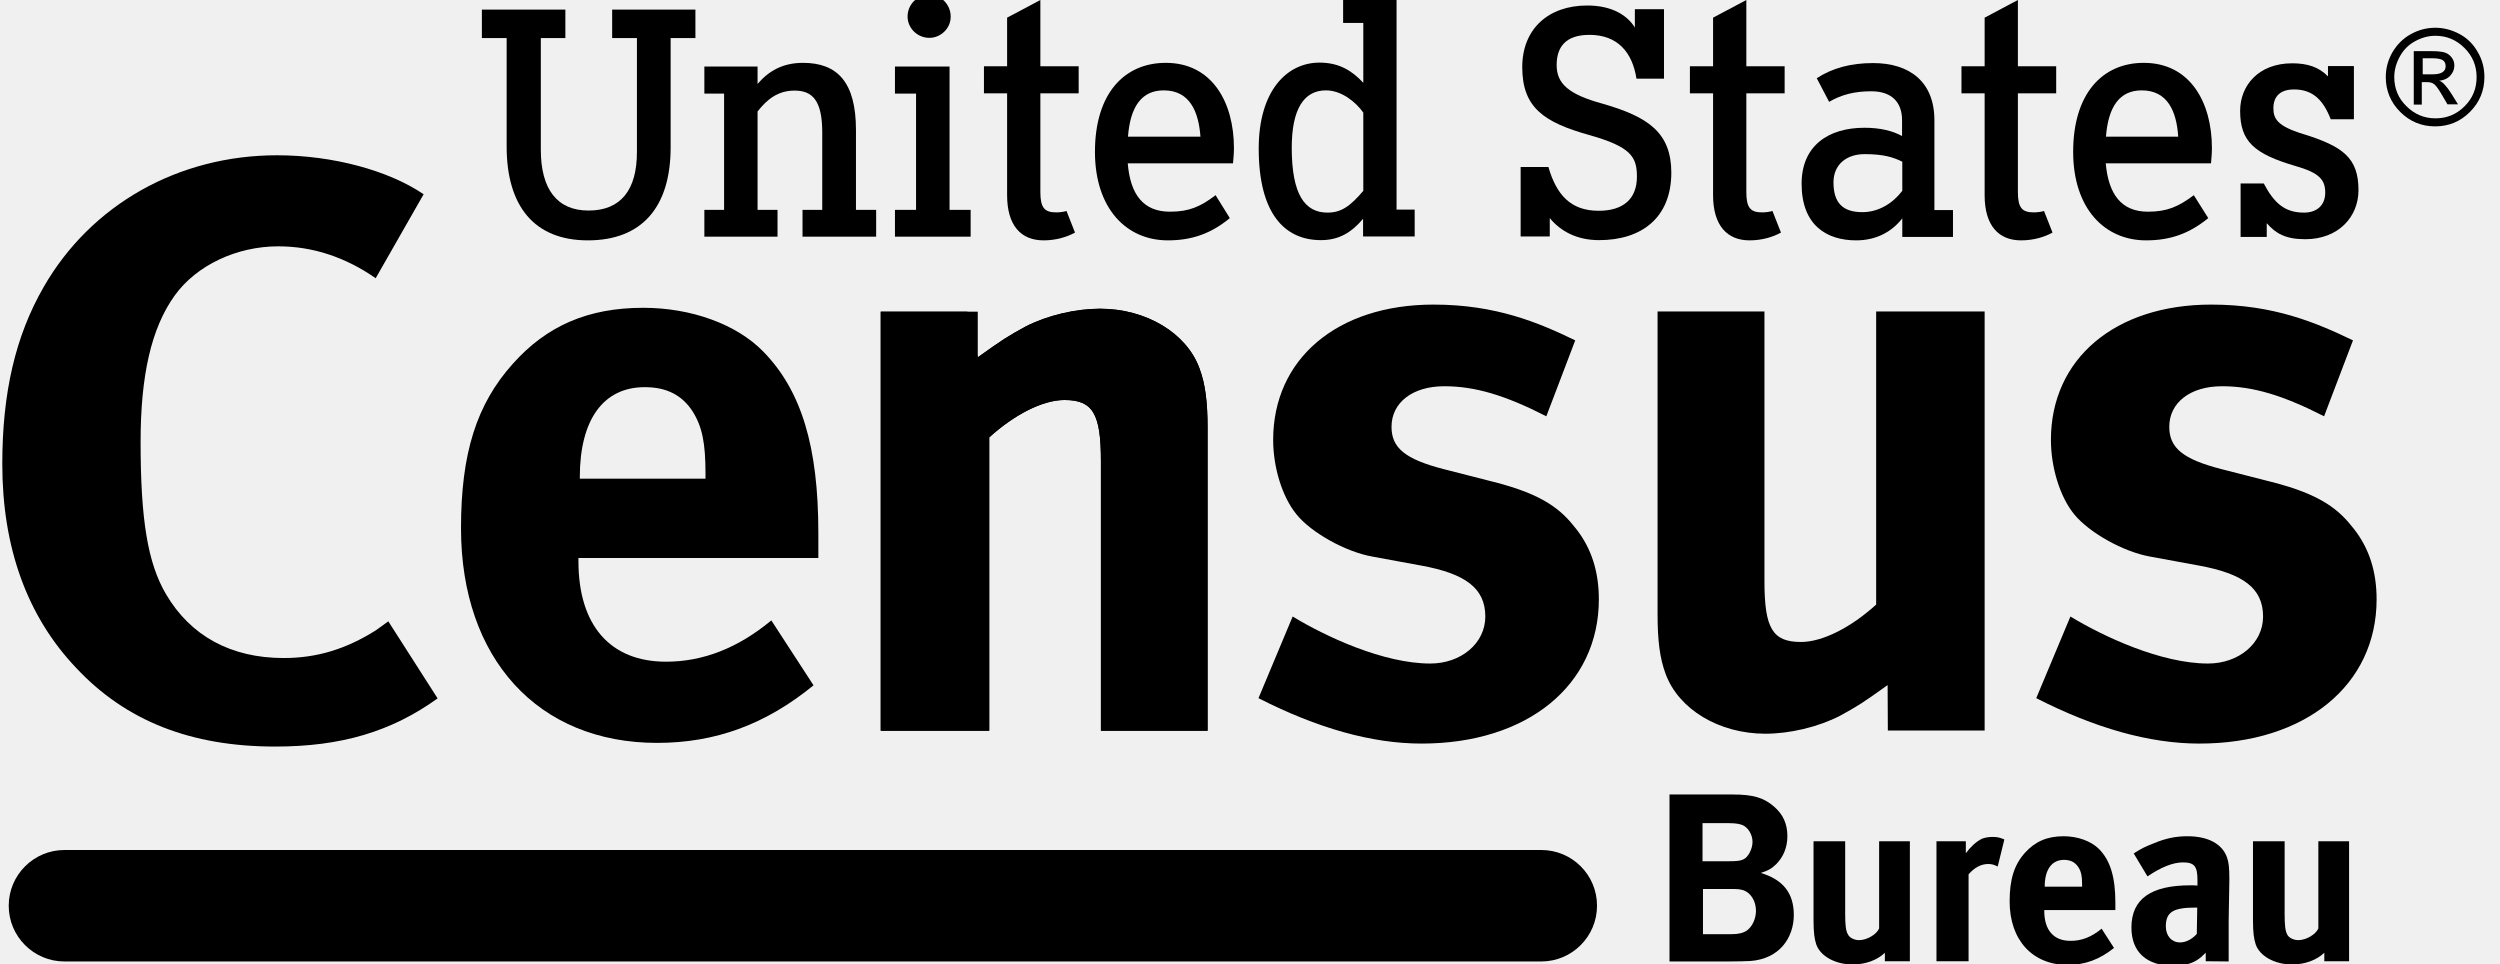
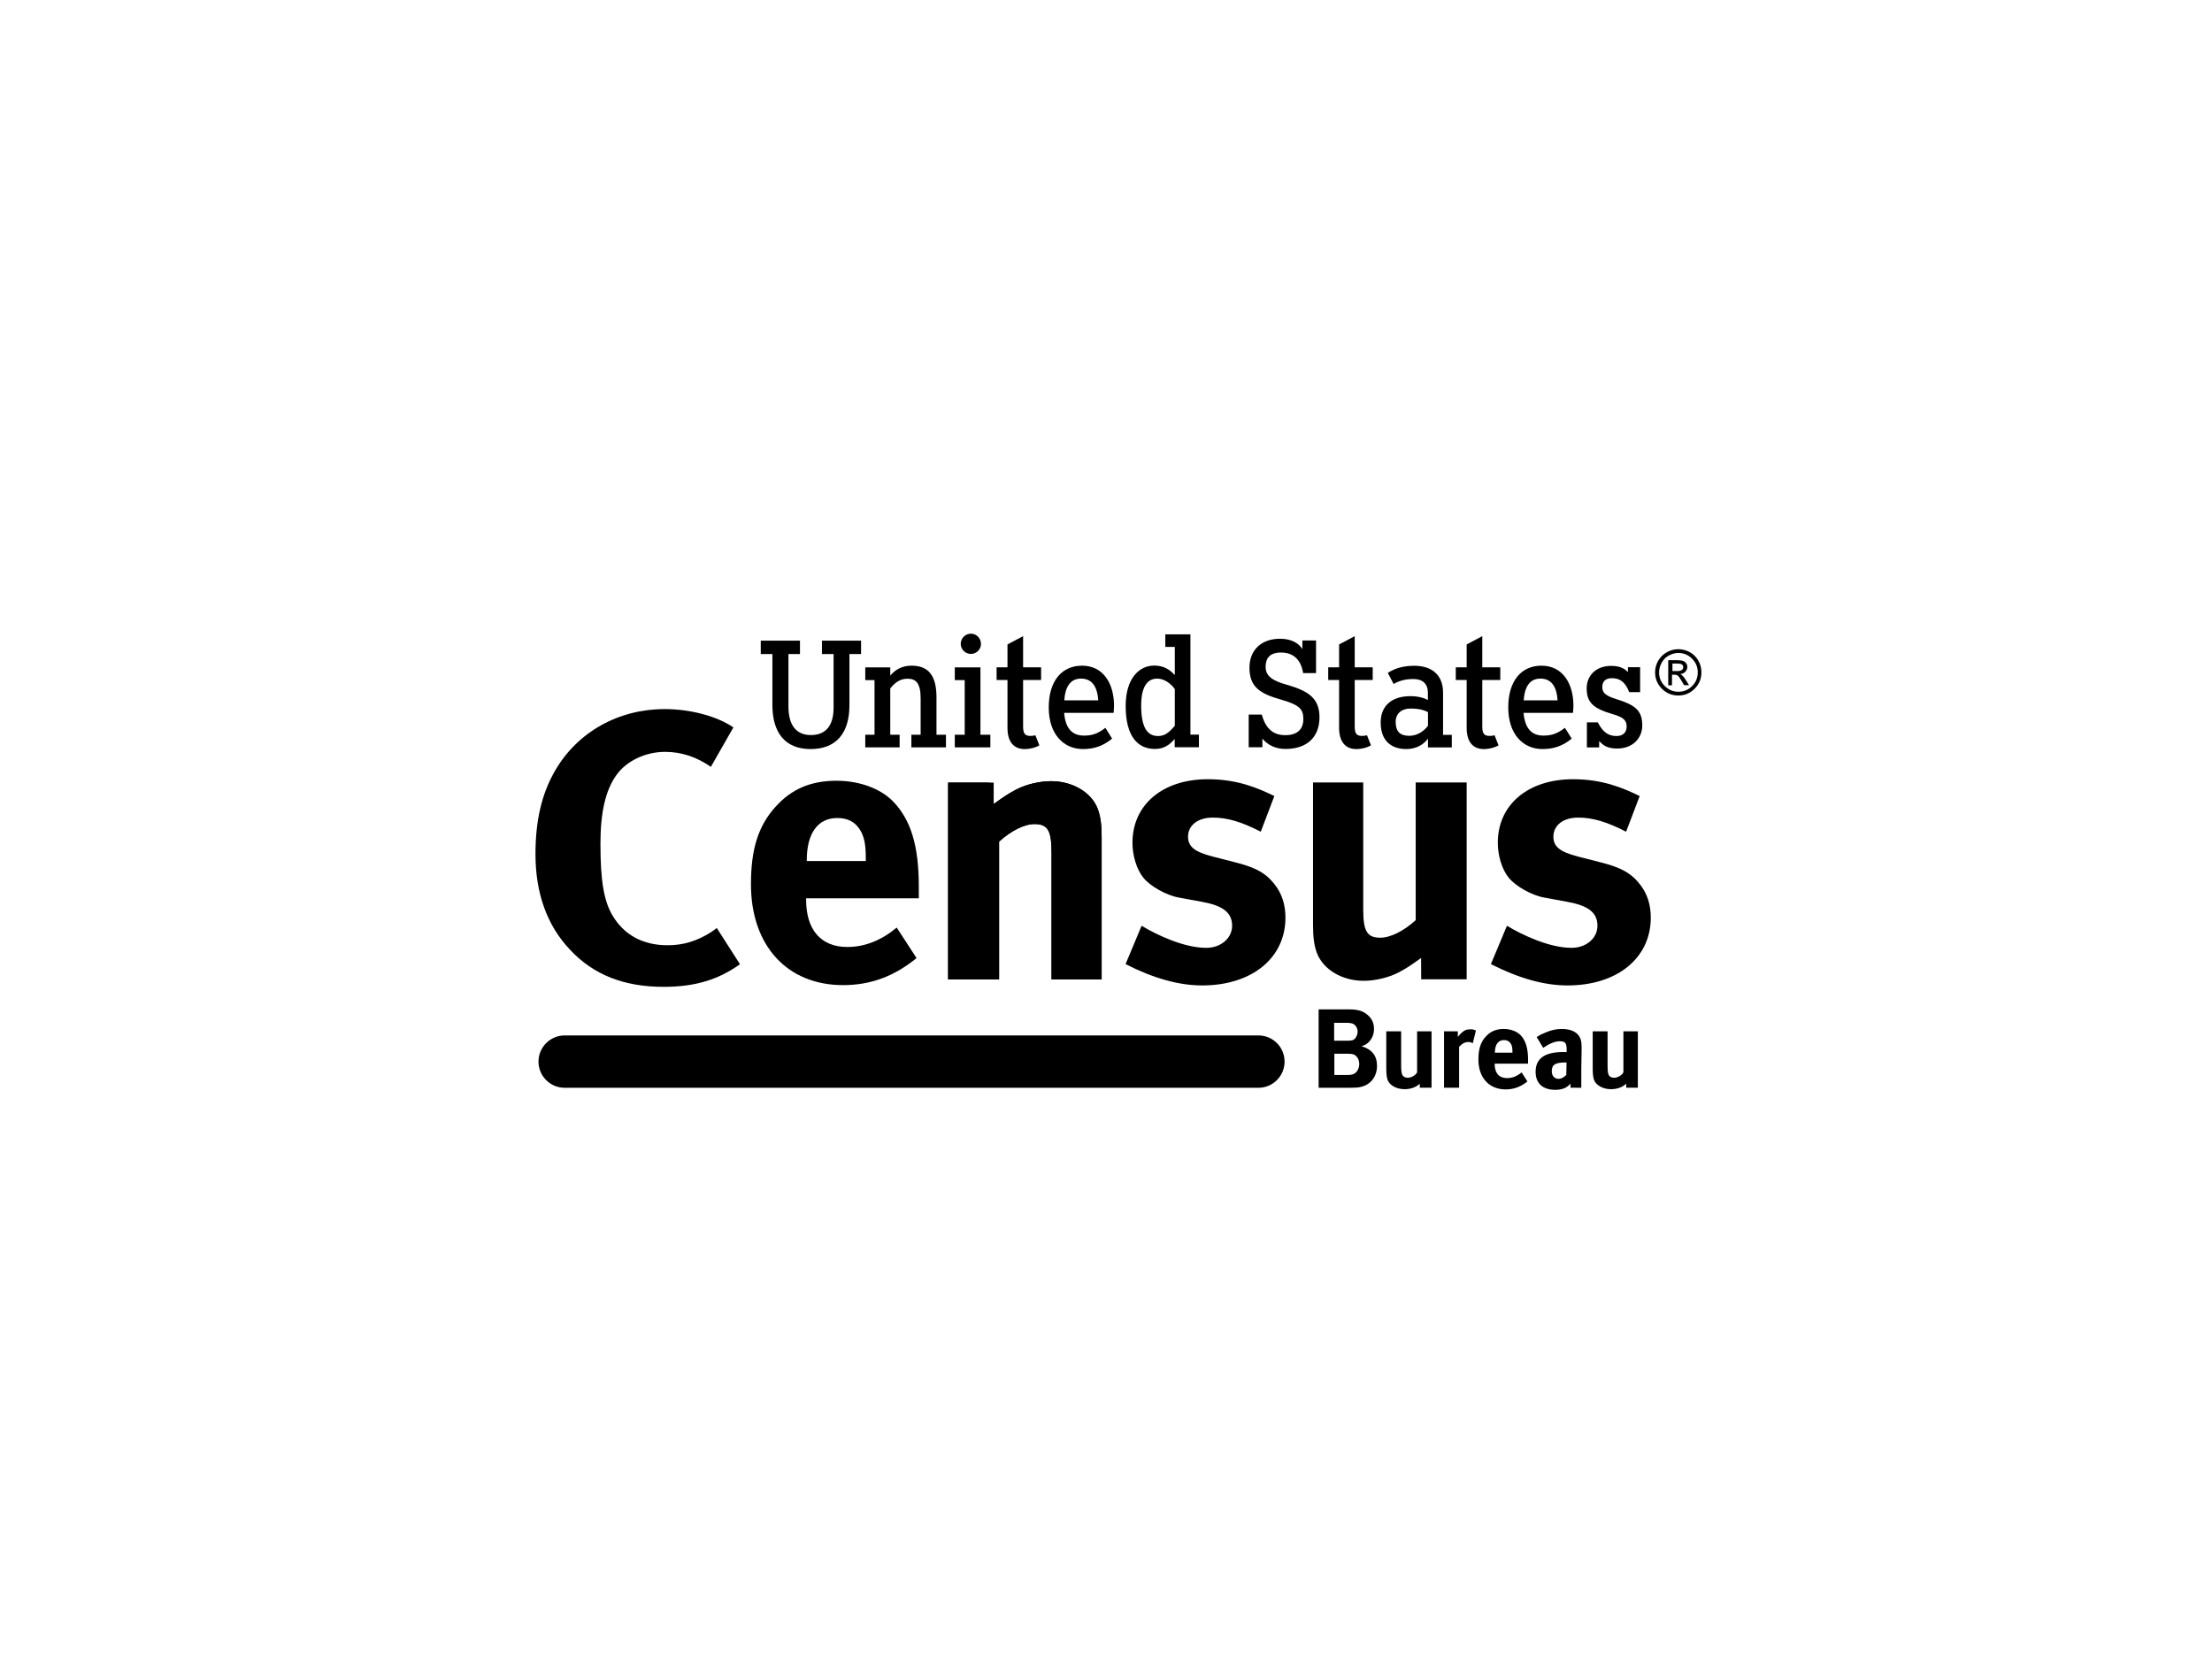
- <svg xmlns="http://www.w3.org/2000/svg" version="1.1" id="Layer_1" x="0px" y="0px" viewBox="19 19 109 42" style="enable-background:new 0 0 142.5 80.5;" xml:space="preserve">
-   <style type="text/css">
- 	.Arched_x0020_Green{fill:url(#SVGID_1_);stroke:#FFFFFF;stroke-width:0.25;stroke-miterlimit:1;}
- </style>
-   <linearGradient id="SVGID_1_" gradientUnits="userSpaceOnUse" x1="-13.5" y1="152.75" x2="-12.793" y2="152.043">
-     <stop offset="0" style="stop-color:#20AC4B" />
-     <stop offset="0.983" style="stop-color:#19361A" />
-   </linearGradient>
-   <g>
-     <g>
-       <path d="M91.79,53.64h2.76c0.89,0,1.35,0.14,1.79,0.52c0.41,0.35,0.59,0.77,0.59,1.3c0,0.49-0.18,0.91-0.49,1.22    c-0.21,0.2-0.33,0.27-0.67,0.38c0.97,0.29,1.44,0.88,1.44,1.83c0,1-0.63,1.92-1.9,2.01c-0.23,0.01-0.53,0.02-0.93,0.02h-2.59    V53.64z M93.23,54.88v1.67h1.17c0.34,0,0.5-0.02,0.63-0.09c0.2-0.1,0.38-0.46,0.38-0.75c0-0.3-0.17-0.61-0.42-0.73    c-0.13-0.05-0.28-0.09-0.61-0.09H93.23z M93.25,57.76v1.97h1.25c0.3,0,0.51-0.05,0.68-0.17c0.22-0.17,0.38-0.5,0.38-0.85    c0-0.42-0.22-0.77-0.53-0.89c-0.18-0.05-0.23-0.06-0.57-0.06H93.25z" />
-       <path d="M104.71,55.69v0.51c0.2-0.27,0.44-0.5,0.7-0.63c0.12-0.05,0.3-0.08,0.46-0.08c0.21,0,0.3,0.02,0.52,0.11l-0.29,1.18    c-0.14-0.07-0.25-0.11-0.41-0.11c-0.31,0-0.6,0.15-0.86,0.45v3.79h-1.4v-5.23H104.71z" />
-       <path d="M110.63,59.49l0.54,0.84c-0.62,0.5-1.26,0.74-2.02,0.74c-1.54,0-2.53-1.09-2.53-2.77c0-0.96,0.2-1.6,0.67-2.12    c0.44-0.49,0.97-0.72,1.68-0.72c0.62,0,1.2,0.21,1.55,0.56c0.49,0.5,0.71,1.22,0.71,2.34c0,0.11,0,0.16,0,0.32h-3.1v0.04    c0,0.83,0.41,1.3,1.13,1.3C109.75,60.03,110.2,59.85,110.63,59.49z M108.16,57.66h1.62V57.6c0-0.4-0.04-0.61-0.17-0.8    c-0.14-0.21-0.34-0.31-0.62-0.31c-0.53,0-0.84,0.42-0.84,1.16V57.66z" />
-       <path d="M115.17,60.91v-0.37c-0.2,0.19-0.22,0.21-0.32,0.28c-0.26,0.19-0.64,0.29-1.08,0.29c-1.19,0-1.84-0.61-1.84-1.67    c0-1.26,0.87-1.84,2.57-1.84c0.1,0,0.17,0,0.31,0.01v-0.22c0-0.59-0.11-0.79-0.63-0.79c-0.45,0-0.97,0.22-1.55,0.61l-0.6-1    c0.34-0.22,0.49-0.29,0.87-0.44c0.52-0.22,0.97-0.31,1.47-0.31c0.9,0,1.52,0.33,1.73,0.93c0.07,0.22,0.1,0.39,0.1,0.96l-0.03,1.8    c0,0.03,0,0.06,0,0.09v1.68L115.17,60.91z M114.8,58.57h-0.06c-0.97,0-1.31,0.18-1.31,0.82c0,0.42,0.26,0.7,0.62,0.7    c0.26,0,0.52-0.14,0.73-0.37L114.8,58.57z" />
-       <path d="M120.34,60.91v-0.37c-0.35,0.33-0.85,0.51-1.41,0.51c-0.75,0-1.4-0.36-1.58-0.87c-0.08-0.24-0.12-0.52-0.12-1.07v-3.43    h1.38v3.18c0,0.48,0.03,0.73,0.11,0.88c0.07,0.15,0.28,0.25,0.49,0.25c0.34,0,0.76-0.25,0.87-0.51v-3.8h1.34v5.23H120.34z" />
+ <svg xmlns="http://www.w3.org/2000/svg" version="1.1" width="800" height="600" viewBox="0 0 800 600" xml:space="preserve">
+   <defs>
+ </defs>
+   <rect x="0" y="0" width="100%" height="100%" fill="#ffffff" />
+   <g transform="matrix(3.8965 0 0 3.8965 367.2911 275.0975)">
+     <g style="">
+       <g transform="matrix(1 0 0 1 30.84 26.725)" id="Layer_1">
+         <path style="stroke: none; stroke-width: 1; stroke-dasharray: none; stroke-linecap: butt; stroke-dashoffset: 0; stroke-linejoin: miter; stroke-miterlimit: 4; fill: rgb(0,0,0); fill-rule: nonzero; opacity: 1;" transform=" translate(-94.5, -57.28)" d="M 91.79 53.64 L 94.55 53.64 C 95.44 53.64 95.9 53.78 96.34 54.16 C 96.75 54.51 96.93 54.93 96.93 55.46 C 96.93 55.95 96.75 56.37 96.44 56.68 C 96.23 56.88 96.11 56.95 95.77 57.06 C 96.74 57.35 97.21 57.94 97.21 58.89 C 97.21 59.89 96.58 60.81 95.31 60.9 C 95.08 60.91 94.78 60.92 94.38 60.92 L 91.79 60.92 L 91.79 53.64 Z M 93.23 54.88 L 93.23 56.55 L 94.4 56.55 C 94.74 56.55 94.9 56.53 95.03 56.46 C 95.23 56.36 95.41 56 95.41 55.71 C 95.41 55.41 95.24 55.1 94.99 54.98 C 94.86 54.93 94.71 54.89 94.38 54.89 L 93.23 54.89 Z M 93.25 57.76 L 93.25 59.73 L 94.5 59.73 C 94.8 59.73 95.01 59.68 95.18 59.56 C 95.4 59.39 95.56 59.06 95.56 58.71 C 95.56 58.29 95.34 57.94 95.03 57.82 C 94.85 57.77 94.8 57.76 94.46 57.76 L 93.25 57.76 Z" stroke-linecap="round" />
+       </g>
+       <g transform="matrix(1 0 0 1 41.25 27.645)" id="Layer_1">
+         <path style="stroke: none; stroke-width: 1; stroke-dasharray: none; stroke-linecap: butt; stroke-dashoffset: 0; stroke-linejoin: miter; stroke-miterlimit: 4; fill: rgb(0,0,0); fill-rule: nonzero; opacity: 1;" transform=" translate(-104.91, -58.2)" d="M 104.71 55.69 L 104.71 56.2 C 104.91 55.93 105.15 55.7 105.41 55.57 C 105.53 55.52 105.71 55.49 105.87 55.49 C 106.08 55.49 106.17 55.51 106.39 55.6 L 106.1 56.78 C 105.96 56.71 105.85 56.67 105.69 56.67 C 105.38 56.67 105.09 56.82 104.83 57.12 L 104.83 60.91 L 103.43 60.91 L 103.43 55.68 L 104.71 55.68 Z" stroke-linecap="round" />
+       </g>
+       <g transform="matrix(1 0 0 1 45.265 27.71)" id="Layer_1">
+         <path style="stroke: none; stroke-width: 1; stroke-dasharray: none; stroke-linecap: butt; stroke-dashoffset: 0; stroke-linejoin: miter; stroke-miterlimit: 4; fill: rgb(0,0,0); fill-rule: nonzero; opacity: 1;" transform=" translate(-108.925, -58.265)" d="M 110.63 59.49 L 111.17 60.33 C 110.55 60.83 109.91 61.07 109.15 61.07 C 107.61 61.07 106.62 59.98 106.62 58.3 C 106.62 57.34 106.82 56.7 107.29 56.18 C 107.73 55.69 108.26 55.46 108.97 55.46 C 109.59 55.46 110.17 55.67 110.52 56.02 C 111.01 56.52 111.23 57.24 111.23 58.36 C 111.23 58.47 111.23 58.52 111.23 58.68 L 108.13 58.68 L 108.13 58.72 C 108.13 59.55 108.54 60.02 109.26 60.02 C 109.75 60.03 110.2 59.85 110.63 59.49 Z M 108.16 57.66 L 109.78 57.66 L 109.78 57.6 C 109.78 57.2 109.74 56.99 109.61 56.8 C 109.47 56.59 109.27 56.49 108.99 56.49 C 108.46 56.49 108.15 56.91 108.15 57.65 L 108.15 57.66 Z" stroke-linecap="round" />
+       </g>
+       <g transform="matrix(1 0 0 1 50.405 27.73)" id="Layer_1">
+         <path style="stroke: none; stroke-width: 1; stroke-dasharray: none; stroke-linecap: butt; stroke-dashoffset: 0; stroke-linejoin: miter; stroke-miterlimit: 4; fill: rgb(0,0,0); fill-rule: nonzero; opacity: 1;" transform=" translate(-114.065, -58.285)" d="M 115.17 60.91 L 115.17 60.54 C 114.97 60.73 114.95 60.75 114.85 60.82 C 114.59 61.01 114.21 61.11 113.77 61.11 C 112.58 61.11 111.93 60.5 111.93 59.44 C 111.93 58.18 112.8 57.6 114.5 57.6 C 114.6 57.6 114.67 57.6 114.81 57.61 L 114.81 57.39 C 114.81 56.8 114.7 56.6 114.18 56.6 C 113.73 56.6 113.21 56.82 112.63 57.21 L 112.03 56.21 C 112.37 55.99 112.52 55.92 112.9 55.77 C 113.42 55.55 113.87 55.46 114.37 55.46 C 115.27 55.46 115.89 55.79 116.1 56.39 C 116.17 56.61 116.2 56.78 116.2 57.35 L 116.17 59.15 C 116.17 59.18 116.17 59.21 116.17 59.24 L 116.17 60.92 L 115.17 60.91 Z M 114.8 58.57 L 114.74 58.57 C 113.77 58.57 113.43 58.75 113.43 59.39 C 113.43 59.81 113.69 60.09 114.05 60.09 C 114.31 60.09 114.57 59.95 114.78 59.72 L 114.8 58.57 Z" stroke-linecap="round" />
+       </g>
+       <g transform="matrix(1 0 0 1 55.665 27.81)" id="Layer_1">
+         <path style="stroke: none; stroke-width: 1; stroke-dasharray: none; stroke-linecap: butt; stroke-dashoffset: 0; stroke-linejoin: miter; stroke-miterlimit: 4; fill: rgb(0,0,0); fill-rule: nonzero; opacity: 1;" transform=" translate(-119.325, -58.365)" d="M 120.34 60.91 L 120.34 60.54 C 119.99 60.87 119.49 61.05 118.93 61.05 C 118.18 61.05 117.53 60.69 117.35 60.18 C 117.27 59.94 117.23 59.66 117.23 59.11 L 117.23 55.68 L 118.61 55.68 L 118.61 58.86 C 118.61 59.34 118.64 59.59 118.72 59.74 C 118.79 59.89 119 59.99 119.21 59.99 C 119.55 59.99 119.97 59.74 120.08 59.48 L 120.08 55.68 L 121.42 55.68 L 121.42 60.91 L 120.34 60.91 Z" stroke-linecap="round" />
+       </g>
+       <g transform="matrix(1 0 0 1 -35.07 8.105)" id="Layer_1">
+         <path style="stroke: none; stroke-width: 1; stroke-dasharray: none; stroke-linecap: butt; stroke-dashoffset: 0; stroke-linejoin: miter; stroke-miterlimit: 4; fill: rgb(0,0,0); fill-rule: nonzero; opacity: 1;" transform=" translate(-28.59, -38.66)" d="M 35.38 31.13 C 34.04 30.2 32.62 29.74 31.13 29.74 C 29.33 29.74 27.57 30.56 26.62 31.88 C 25.59 33.31 25.13 35.38 25.13 38.27 C 25.13 41.66 25.44 43.55 26.24 44.91 C 27.31 46.73 29.07 47.69 31.37 47.69 C 32.82 47.69 34.09 47.3 35.39 46.48 C 35.54 46.37 35.74 46.23 35.93 46.09 L 38.08 49.45 C 36.06 50.9 33.88 51.55 31 51.55 C 27.33 51.55 24.49 50.44 22.32 48.12 C 20.18 45.87 19.1 42.87 19.1 39.23 C 19.1 36.13 19.67 33.66 20.9 31.52 C 22.97 27.91 26.79 25.77 31.08 25.77 C 33.52 25.77 35.96 26.44 37.47 27.47 L 35.38 31.13 Z" stroke-linecap="round" />
+       </g>
+       <g transform="matrix(1 0 0 1 -16.77 11.35)" id="Layer_1">
+         <path style="stroke: none; stroke-width: 1; stroke-dasharray: none; stroke-linecap: butt; stroke-dashoffset: 0; stroke-linejoin: miter; stroke-miterlimit: 4; fill: rgb(0,0,0); fill-rule: nonzero; opacity: 1;" transform=" translate(-46.89, -41.905)" d="M 52.63 46.05 L 54.47 48.88 C 52.39 50.58 50.2 51.39 47.65 51.39 C 42.46 51.39 39.1 47.72 39.1 42.03 C 39.1 38.78 39.77 36.63 41.36 34.86 C 42.84 33.2 44.64 32.42 47.05 32.42 C 49.13 32.42 51.11 33.13 52.28 34.33 C 53.94 36.03 54.68 38.46 54.68 42.24 C 54.68 42.63 54.68 42.77 54.68 43.33 L 44.22 43.33 L 44.22 43.47 C 44.22 46.26 45.6 47.85 48.04 47.85 C 49.66 47.85 51.18 47.25 52.63 46.05 Z M 44.29 39.87 L 49.76 39.87 L 49.76 39.66 C 49.76 38.32 49.62 37.61 49.2 36.94 C 48.74 36.23 48.07 35.88 47.11 35.88 C 45.31 35.88 44.28 37.29 44.28 39.8 L 44.28 39.87 Z" stroke-linecap="round" />
+       </g>
+       <g transform="matrix(1 0 0 1 0.865 11.105)" id="Layer_1">
+         <path style="stroke: none; stroke-width: 1; stroke-dasharray: none; stroke-linecap: butt; stroke-dashoffset: 0; stroke-linejoin: miter; stroke-miterlimit: 4; fill: rgb(0,0,0); fill-rule: nonzero; opacity: 1;" transform=" translate(-64.525, -41.66)" d="M 61.18 32.59 L 61.63 34.58 C 62.72 33.8 62.94 33.66 63.71 33.24 C 64.66 32.75 65.9 32.46 66.96 32.46 C 68.97 32.46 70.74 33.52 71.3 35.07 C 71.55 35.74 71.65 36.52 71.65 37.65 L 71.65 50.86 L 67 50.86 L 67 39.09 C 67 37.04 66.65 36.44 65.41 36.44 C 64.46 36.44 63.22 37.08 62.13 38.07 L 62.13 50.86 L 57.4 50.86 L 57.4 32.59 L 61.18 32.59 Z" stroke-linecap="round" />
+       </g>
+       <g transform="matrix(1 0 0 1 0.865 11.105)" id="Layer_1">
+         <path style="stroke: none; stroke-width: 1; stroke-dasharray: none; stroke-linecap: butt; stroke-dashoffset: 0; stroke-linejoin: miter; stroke-miterlimit: 4; fill: rgb(0,0,0); fill-rule: nonzero; opacity: 1;" transform=" translate(-64.525, -41.66)" d="M 61.63 32.59 L 61.63 34.58 C 62.72 33.8 62.94 33.66 63.71 33.24 C 64.66 32.75 65.9 32.46 66.96 32.46 C 68.97 32.46 70.74 33.52 71.3 35.07 C 71.55 35.74 71.65 36.52 71.65 37.65 L 71.65 50.86 L 67 50.86 L 67 39.09 C 67 37.04 66.65 36.44 65.41 36.44 C 64.46 36.44 63.22 37.08 62.13 38.07 L 62.13 50.86 L 57.4 50.86 L 57.4 32.59 L 61.63 32.59 Z" stroke-linecap="round" />
+       </g>
+       <g transform="matrix(1 0 0 1 17.63 11.295)" id="Layer_1">
+         <path style="stroke: none; stroke-width: 1; stroke-dasharray: none; stroke-linecap: butt; stroke-dashoffset: 0; stroke-linejoin: miter; stroke-miterlimit: 4; fill: rgb(0,0,0); fill-rule: nonzero; opacity: 1;" transform=" translate(-81.29, -41.85)" d="M 86.42 37.15 C 84.62 36.23 83.31 35.84 81.97 35.84 C 80.59 35.84 79.67 36.55 79.67 37.61 C 79.67 38.53 80.27 39.02 81.93 39.45 L 84.12 40.01 C 86.34 40.57 87.09 41.25 87.72 42.06 C 88.39 42.91 88.71 43.93 88.71 45.13 C 88.71 48.87 85.6 51.42 80.98 51.42 C 78.81 51.42 76.44 50.75 73.87 49.44 L 75.36 45.88 C 76.81 46.76 79.32 47.93 81.36 47.93 C 82.7 47.93 83.76 47.05 83.76 45.88 C 83.76 44.64 82.88 44.01 80.97 43.66 L 78.85 43.27 C 77.65 43.06 76.16 42.21 75.53 41.43 C 74.89 40.65 74.51 39.35 74.51 38.18 C 74.51 34.65 77.3 32.28 81.5 32.28 C 84.23 32.28 86.09 33.07 87.68 33.84 L 86.42 37.15 Z" stroke-linecap="round" />
+       </g>
+       <g transform="matrix(1 0 0 1 34.74 11.23)" id="Layer_1">
+         <path style="stroke: none; stroke-width: 1; stroke-dasharray: none; stroke-linecap: butt; stroke-dashoffset: 0; stroke-linejoin: miter; stroke-miterlimit: 4; fill: rgb(0,0,0); fill-rule: nonzero; opacity: 1;" transform=" translate(-98.4, -41.785)" d="M 101.31 50.85 L 101.3 48.87 C 100.21 49.65 99.99 49.79 99.22 50.21 C 98.27 50.7 97.03 50.99 95.97 50.99 C 93.95 50.99 92.19 49.93 91.62 48.38 C 91.37 47.71 91.27 46.93 91.27 45.8 L 91.27 32.58 L 95.93 32.58 L 95.93 44.34 C 95.93 46.39 96.28 46.99 97.52 46.99 C 98.47 46.99 99.71 46.35 100.8 45.36 L 100.8 32.58 L 105.53 32.58 L 105.53 50.85 L 101.31 50.85 Z" stroke-linecap="round" />
+       </g>
+       <g transform="matrix(1 0 0 1 -18.995 -6.105)" id="Layer_1">
+         <path style="stroke: none; stroke-width: 1; stroke-dasharray: none; stroke-linecap: butt; stroke-dashoffset: 0; stroke-linejoin: miter; stroke-miterlimit: 4; fill: rgb(0,0,0); fill-rule: nonzero; opacity: 1;" transform=" translate(-44.665, -24.45)" d="M 48.24 20.66 L 48.24 25.42 C 48.24 28.05 46.97 29.48 44.63 29.48 C 42.29 29.48 41.09 27.98 41.09 25.39 L 41.09 20.66 L 40.01 20.66 L 40.01 19.42 L 43.65 19.42 L 43.65 20.66 L 42.58 20.66 L 42.58 25.53 C 42.58 27.25 43.29 28.18 44.66 28.18 C 46.07 28.18 46.77 27.28 46.77 25.63 L 46.77 20.66 L 45.69 20.66 L 45.69 19.42 L 49.32 19.42 L 49.32 20.66 L 48.24 20.66" stroke-linecap="round" />
+       </g>
+       <g transform="matrix(1 0 0 1 -10.205 -5.025)" id="Layer_1">
+         <path style="stroke: none; stroke-width: 1; stroke-dasharray: none; stroke-linecap: butt; stroke-dashoffset: 0; stroke-linejoin: miter; stroke-miterlimit: 4; fill: rgb(0,0,0); fill-rule: nonzero; opacity: 1;" transform=" translate(-53.455, -25.53)" d="M 53.99 29.32 L 53.99 28.15 L 54.85 28.15 L 54.85 24.77 C 54.85 23.35 54.4 22.95 53.64 22.95 C 52.93 22.95 52.45 23.32 52.03 23.86 L 52.03 28.15 L 52.9 28.15 L 52.9 29.32 L 49.71 29.32 L 49.71 28.15 L 50.57 28.15 L 50.57 23.08 L 49.71 23.08 L 49.71 21.9 L 52.03 21.9 L 52.03 22.66 C 52.51 22.1 53.12 21.74 54.01 21.74 C 55.5 21.74 56.32 22.57 56.32 24.67 L 56.32 28.15 L 57.2 28.15 L 57.2 29.32 L 53.99 29.32" stroke-linecap="round" />
+       </g>
+       <g transform="matrix(1 0 0 1 -3.99 -6.51)" id="Layer_1">
+         <path style="stroke: none; stroke-width: 1; stroke-dasharray: none; stroke-linecap: butt; stroke-dashoffset: 0; stroke-linejoin: miter; stroke-miterlimit: 4; fill: rgb(0,0,0); fill-rule: nonzero; opacity: 1;" transform=" translate(-59.67, -24.045)" d="M 59.52 20.65 C 58.99 20.65 58.57 20.22 58.57 19.72 C 58.57 19.19 59 18.77 59.52 18.77 C 60.03 18.77 60.45 19.2 60.45 19.72 C 60.46 20.22 60.03 20.65 59.52 20.65 M 58.02 29.32 L 58.02 28.15 L 58.94 28.15 L 58.94 23.08 L 58.02 23.08 L 58.02 21.9 L 60.4 21.9 L 60.4 28.15 L 61.32 28.15 L 61.32 29.32 L 58.02 29.32 Z" stroke-linecap="round" />
+       </g>
+       <g transform="matrix(1 0 0 1 -63.66 -30.555)" id="Layer_1">
+         <path style="stroke: none; stroke-width: 1; stroke-dasharray: none; stroke-linecap: butt; stroke-dashoffset: 0; stroke-linejoin: miter; stroke-miterlimit: 4; fill: rgb(0,0,0); fill-rule: nonzero; opacity: 1;" transform=" translate(0, 0)" d="M 65.87 29.14" stroke-linecap="round" />
+       </g>
+       <g transform="matrix(1 0 0 1 0.305 -6.315)" id="Layer_1">
+         <path style="stroke: none; stroke-width: 1; stroke-dasharray: none; stroke-linecap: butt; stroke-dashoffset: 0; stroke-linejoin: miter; stroke-miterlimit: 4; fill: rgb(0,0,0); fill-rule: nonzero; opacity: 1;" transform=" translate(-63.965, -24.24)" d="M 65.87 29.14 C 65.53 29.33 65.05 29.48 64.5 29.48 C 63.52 29.48 62.91 28.84 62.91 27.51 L 62.91 23.07 L 61.9 23.07 L 61.9 21.89 L 62.91 21.89 L 62.91 19.77 L 64.36 19 L 64.36 21.89 L 66.03 21.89 L 66.03 23.07 L 64.36 23.07 L 64.36 27.37 C 64.36 28.06 64.54 28.26 65.05 28.26 C 65.2 28.26 65.36 28.24 65.5 28.2 L 65.87 29.14 Z" stroke-linecap="round" />
+       </g>
+       <g transform="matrix(1 0 0 1 6.11 -4.945)" id="Layer_1">
+         <path style="stroke: none; stroke-width: 1; stroke-dasharray: none; stroke-linecap: butt; stroke-dashoffset: 0; stroke-linejoin: miter; stroke-miterlimit: 4; fill: rgb(0,0,0); fill-rule: nonzero; opacity: 1;" transform=" translate(-69.77, -25.61)" d="M 72.76 26.12 L 68.17 26.12 C 68.28 27.47 68.84 28.23 70.01 28.23 C 70.85 28.23 71.34 28.01 72 27.51 L 72.62 28.51 C 71.82 29.17 70.99 29.48 69.92 29.48 C 68.1 29.48 66.74 28.08 66.74 25.62 C 66.74 23.1 68 21.74 69.83 21.74 C 71.84 21.74 72.8 23.45 72.8 25.46 C 72.8 25.72 72.77 25.96 72.76 26.12 M 69.74 22.94 C 68.78 22.94 68.28 23.64 68.18 24.96 L 71.34 24.96 C 71.26 23.86 70.87 22.94 69.74 22.94" stroke-linecap="round" />
+       </g>
+       <g transform="matrix(1 0 0 1 13.62 -6.405)" id="Layer_1">
+         <path style="stroke: none; stroke-width: 1; stroke-dasharray: none; stroke-linecap: butt; stroke-dashoffset: 0; stroke-linejoin: miter; stroke-miterlimit: 4; fill: rgb(0,0,0); fill-rule: nonzero; opacity: 1;" transform=" translate(-77.28, -24.15)" d="M 78.43 29.32 L 78.43 28.54 C 77.92 29.14 77.38 29.47 76.59 29.47 C 75.01 29.47 73.88 28.31 73.88 25.48 C 73.88 22.94 75.12 21.73 76.53 21.73 C 77.42 21.73 77.97 22.11 78.44 22.61 L 78.44 20 L 77.56 20 L 77.56 18.83 L 79.89 18.83 L 79.89 28.14 L 80.68 28.14 L 80.68 29.31 L 78.43 29.31 M 78.44 23.91 C 78.13 23.47 77.51 22.94 76.81 22.94 C 75.83 22.94 75.32 23.79 75.32 25.44 C 75.32 27.5 75.9 28.27 76.88 28.27 C 77.48 28.27 77.87 27.99 78.44 27.32 L 78.44 23.91 Z" stroke-linecap="round" />
+       </g>
+       <g transform="matrix(1 0 0 1 24.925 -6.2)" id="Layer_1">
+         <path style="stroke: none; stroke-width: 1; stroke-dasharray: none; stroke-linecap: butt; stroke-dashoffset: 0; stroke-linejoin: miter; stroke-miterlimit: 4; fill: rgb(0,0,0); fill-rule: nonzero; opacity: 1;" transform=" translate(-88.585, -24.355)" d="M 88.72 29.47 C 87.76 29.47 87.05 29.09 86.57 28.51 L 86.57 29.31 L 85.3 29.31 L 85.3 26.28 L 86.51 26.28 C 86.86 27.49 87.48 28.19 88.7 28.19 C 89.78 28.19 90.37 27.67 90.37 26.7 C 90.37 25.83 90.1 25.4 88.3 24.89 C 86.33 24.34 85.37 23.7 85.37 21.93 C 85.37 20.26 86.51 19.24 88.2 19.24 C 89.33 19.24 89.97 19.7 90.28 20.2 L 90.28 19.4 L 91.55 19.4 L 91.55 22.43 L 90.35 22.43 C 90.17 21.27 89.52 20.52 88.3 20.52 C 87.25 20.52 86.87 21.06 86.87 21.84 C 86.87 22.66 87.41 23.12 88.87 23.52 C 90.85 24.09 91.87 24.77 91.87 26.54 C 91.86 28.5 90.57 29.47 88.72 29.47" stroke-linecap="round" />
+       </g>
+       <g transform="matrix(1 0 0 1 37.19 -4.94)" id="Layer_1">
+         <path style="stroke: none; stroke-width: 1; stroke-dasharray: none; stroke-linecap: butt; stroke-dashoffset: 0; stroke-linejoin: miter; stroke-miterlimit: 4; fill: rgb(0,0,0); fill-rule: nonzero; opacity: 1;" transform=" translate(-100.85, -25.615)" d="M 101.94 29.32 L 101.94 28.52 C 101.49 29.1 100.81 29.48 99.93 29.48 C 98.65 29.48 97.55 28.83 97.55 27.01 C 97.55 25.35 98.72 24.57 100.29 24.57 C 101 24.57 101.52 24.71 101.93 24.93 L 101.93 24.24 C 101.93 23.43 101.45 22.98 100.59 22.98 C 99.87 22.98 99.3 23.12 98.75 23.44 L 98.21 22.41 C 98.89 21.97 99.68 21.75 100.67 21.75 C 102.24 21.75 103.34 22.55 103.34 24.24 L 103.34 28.16 L 104.15 28.16 L 104.15 29.33 L 101.94 29.33 M 101.94 26.05 C 101.57 25.87 101.16 25.72 100.3 25.72 C 99.5 25.72 98.94 26.18 98.94 26.95 C 98.94 27.85 99.35 28.25 100.2 28.25 C 100.91 28.25 101.53 27.86 101.94 27.32 L 101.94 26.05 Z" stroke-linecap="round" />
+       </g>
+       <g transform="matrix(1 0 0 1 48.755 -4.945)" id="Layer_1">
+         <path style="stroke: none; stroke-width: 1; stroke-dasharray: none; stroke-linecap: butt; stroke-dashoffset: 0; stroke-linejoin: miter; stroke-miterlimit: 4; fill: rgb(0,0,0); fill-rule: nonzero; opacity: 1;" transform=" translate(-112.415, -25.61)" d="M 115.4 26.12 L 110.81 26.12 C 110.93 27.47 111.49 28.23 112.65 28.23 C 113.49 28.23 113.98 28.01 114.65 27.51 L 115.28 28.51 C 114.47 29.17 113.65 29.48 112.57 29.48 C 110.75 29.48 109.39 28.08 109.39 25.62 C 109.39 23.1 110.65 21.74 112.47 21.74 C 114.48 21.74 115.44 23.45 115.44 25.46 C 115.44 25.72 115.41 25.96 115.4 26.12 M 112.38 22.94 C 111.42 22.94 110.92 23.64 110.82 24.96 L 113.97 24.96 C 113.9 23.86 113.51 22.94 112.38 22.94" stroke-linecap="round" />
+       </g>
+       <g transform="matrix(1 0 0 1 55.59 -4.96)" id="Layer_1">
+         <path style="stroke: none; stroke-width: 1; stroke-dasharray: none; stroke-linecap: butt; stroke-dashoffset: 0; stroke-linejoin: miter; stroke-miterlimit: 4; fill: rgb(0,0,0); fill-rule: nonzero; opacity: 1;" transform=" translate(-119.25, -25.595)" d="M 119.51 29.43 C 118.65 29.43 118.22 29.18 117.83 28.73 L 117.83 29.33 L 116.69 29.33 L 116.69 27 L 117.7 27 C 118.15 27.85 118.61 28.27 119.45 28.27 C 120.06 28.27 120.38 27.91 120.38 27.4 C 120.38 26.85 120.14 26.54 119.09 26.24 C 117.28 25.71 116.67 25.17 116.67 23.83 C 116.67 22.75 117.45 21.76 118.94 21.76 C 119.6 21.76 120.1 21.92 120.5 22.33 L 120.5 21.88 L 121.63 21.88 L 121.63 24.2 L 120.62 24.2 C 120.29 23.35 119.83 22.9 119.02 22.9 C 118.4 22.9 118.12 23.22 118.12 23.72 C 118.12 24.17 118.29 24.5 119.41 24.84 C 121.15 25.38 121.83 25.88 121.83 27.29 C 121.83 28.47 120.94 29.43 119.51 29.43" stroke-linecap="round" />
+       </g>
+       <g transform="matrix(1 0 0 1 36.51 27.81)" id="Layer_1">
+         <path style="stroke: none; stroke-width: 1; stroke-dasharray: none; stroke-linecap: butt; stroke-dashoffset: 0; stroke-linejoin: miter; stroke-miterlimit: 4; fill: rgb(0,0,0); fill-rule: nonzero; opacity: 1;" transform=" translate(-100.17, -58.365)" d="M 101.18 60.91 L 101.18 60.54 C 100.84 60.87 100.33 61.05 99.77 61.05 C 99.02 61.05 98.37 60.69 98.19 60.18 C 98.11 59.94 98.07 59.66 98.07 59.11 L 98.07 55.68 L 99.45 55.68 L 99.45 58.86 C 99.45 59.34 99.48 59.59 99.57 59.74 C 99.64 59.89 99.85 59.99 100.06 59.99 C 100.4 59.99 100.82 59.74 100.93 59.48 L 100.93 55.68 L 102.27 55.68 L 102.27 60.91 L 101.18 60.91 Z" stroke-linecap="round" />
+       </g>
+       <g transform="matrix(1 0 0 1 51.54 11.295)" id="Layer_1">
+         <path style="stroke: none; stroke-width: 1; stroke-dasharray: none; stroke-linecap: butt; stroke-dashoffset: 0; stroke-linejoin: miter; stroke-miterlimit: 4; fill: rgb(0,0,0); fill-rule: nonzero; opacity: 1;" transform=" translate(-115.2, -41.85)" d="M 120.33 37.15 C 118.53 36.23 117.22 35.84 115.88 35.84 C 114.5 35.84 113.58 36.55 113.58 37.61 C 113.58 38.53 114.18 39.02 115.84 39.45 L 118.03 40.01 C 120.25 40.57 121 41.25 121.63 42.06 C 122.3 42.91 122.62 43.93 122.62 45.13 C 122.62 48.87 119.51 51.42 114.89 51.42 C 112.72 51.42 110.35 50.75 107.78 49.44 L 109.27 45.88 C 110.72 46.76 113.23 47.93 115.27 47.93 C 116.61 47.93 117.67 47.05 117.67 45.88 C 117.67 44.64 116.79 44.01 114.88 43.66 L 112.76 43.27 C 111.56 43.06 110.08 42.21 109.44 41.43 C 108.8 40.65 108.42 39.35 108.42 38.18 C 108.42 34.65 111.21 32.28 115.41 32.28 C 118.14 32.28 119.99 33.07 121.59 33.84 L 120.33 37.15 Z" stroke-linecap="round" />
+       </g>
+       <g transform="matrix(1 0 0 1 -9.655 27.935)" id="Layer_1">
+         <path style="stroke: none; stroke-width: 1; stroke-dasharray: none; stroke-linecap: butt; stroke-dashoffset: 0; stroke-linejoin: miter; stroke-miterlimit: 4; fill: rgb(0,0,0); fill-rule: nonzero; opacity: 1;" transform=" translate(-54.005, -58.49)" d="M 21.81 56.06 L 86.2 56.06 C 87.54 56.06 88.63 57.14 88.63 58.49 C 88.63 59.83 87.54 60.92 86.2 60.92 L 21.81 60.92 C 20.47 60.92 19.38 59.83 19.38 58.49 C 19.38 57.15 20.47 56.06 21.81 56.06 L 21.81 56.06 Z" stroke-linecap="round" />
+       </g>
+       <g transform="matrix(1 0 0 1 31.085 -6.315)" id="Layer_1">
+         <path style="stroke: none; stroke-width: 1; stroke-dasharray: none; stroke-linecap: butt; stroke-dashoffset: 0; stroke-linejoin: miter; stroke-miterlimit: 4; fill: rgb(0,0,0); fill-rule: nonzero; opacity: 1;" transform=" translate(-94.745, -24.24)" d="M 96.65 29.14 C 96.31 29.33 95.83 29.48 95.28 29.48 C 94.31 29.48 93.69 28.84 93.69 27.51 L 93.69 23.07 L 92.68 23.07 L 92.68 21.89 L 93.69 21.89 L 93.69 19.77 L 95.14 19 L 95.14 21.89 L 96.81 21.89 L 96.81 23.07 L 95.14 23.07 L 95.14 27.37 C 95.14 28.06 95.32 28.26 95.83 28.26 C 95.98 28.26 96.13 28.24 96.28 28.2 L 96.65 29.14 Z" stroke-linecap="round" />
+       </g>
+       <g transform="matrix(1 0 0 1 42.925 -6.315)" id="Layer_1">
+         <path style="stroke: none; stroke-width: 1; stroke-dasharray: none; stroke-linecap: butt; stroke-dashoffset: 0; stroke-linejoin: miter; stroke-miterlimit: 4; fill: rgb(0,0,0); fill-rule: nonzero; opacity: 1;" transform=" translate(-106.585, -24.24)" d="M 108.49 29.14 C 108.15 29.33 107.67 29.48 107.12 29.48 C 106.14 29.48 105.53 28.84 105.53 27.51 L 105.53 23.07 L 104.52 23.07 L 104.52 21.89 L 105.53 21.89 L 105.53 19.77 L 106.98 19 L 106.98 21.89 L 108.65 21.89 L 108.65 23.07 L 106.98 23.07 L 106.98 27.37 C 106.98 28.06 107.16 28.26 107.67 28.26 C 107.82 28.26 107.98 28.24 108.12 28.2 L 108.49 29.14 Z" stroke-linecap="round" />
+       </g>
+       <g transform="matrix(1 0 0 1 61.51 -8.195)" id="Layer_1">
+         <path style="stroke: none; stroke-width: 1; stroke-dasharray: none; stroke-linecap: butt; stroke-dashoffset: 0; stroke-linejoin: miter; stroke-miterlimit: 4; fill: rgb(0,0,0); fill-rule: nonzero; opacity: 1;" transform=" translate(-125.17, -22.36)" d="M 125.18 20.21 C 125.54 20.21 125.89 20.3 126.23 20.48 C 126.57 20.66 126.84 20.93 127.03 21.27 C 127.23 21.61 127.32 21.97 127.32 22.36 C 127.32 22.95 127.11 23.46 126.69 23.88 C 126.27 24.3 125.77 24.51 125.17 24.51 C 124.58 24.51 124.07 24.3 123.65 23.88 C 123.23 23.46 123.02 22.95 123.02 22.36 C 123.02 21.97 123.12 21.61 123.31 21.28 C 123.51 20.94 123.77 20.68 124.11 20.49 C 124.45 20.3 124.81 20.21 125.18 20.21 Z M 125.18 20.56 C 124.88 20.56 124.59 20.64 124.31 20.79 C 124.03 20.94 123.8 21.16 123.64 21.45 C 123.48 21.74 123.39 22.04 123.39 22.36 C 123.39 22.85 123.56 23.28 123.92 23.63 C 124.27 23.98 124.69 24.16 125.19 24.16 C 125.69 24.16 126.11 23.98 126.46 23.63 C 126.81 23.28 126.98 22.86 126.98 22.36 C 126.98 21.86 126.8 21.44 126.45 21.09 C 126.1 20.74 125.68 20.56 125.18 20.56 Z M 124.24 23.54 L 124.24 21.23 L 125.03 21.23 C 125.26 21.23 125.44 21.25 125.56 21.28 C 125.68 21.31 125.79 21.38 125.88 21.49 C 125.97 21.6 126.01 21.72 126.01 21.86 C 126.01 22.02 125.95 22.17 125.83 22.3 C 125.71 22.43 125.55 22.5 125.35 22.52 C 125.49 22.56 125.67 22.75 125.89 23.1 L 126.17 23.55 L 125.71 23.55 L 125.5 23.19 C 125.34 22.92 125.23 22.75 125.14 22.68 C 125.06 22.61 124.95 22.58 124.81 22.58 L 124.59 22.58 L 124.59 23.56 L 124.24 23.56 Z M 124.62 22.24 L 125.07 22.24 C 125.44 22.24 125.63 22.12 125.63 21.89 C 125.63 21.76 125.59 21.68 125.5 21.62 C 125.41 21.57 125.26 21.54 125.05 21.54 L 124.63 21.54 L 124.63 22.24 Z" stroke-linecap="round" />
+       </g>
    </g>
-     <path d="M35.38,31.13c-1.34-0.93-2.76-1.39-4.25-1.39c-1.8,0-3.56,0.82-4.51,2.14c-1.03,1.43-1.49,3.5-1.49,6.39   c0,3.39,0.31,5.28,1.11,6.64c1.07,1.82,2.83,2.78,5.13,2.78c1.45,0,2.72-0.39,4.02-1.21c0.15-0.11,0.35-0.25,0.54-0.39l2.15,3.36   c-2.02,1.45-4.2,2.1-7.08,2.1c-3.67,0-6.51-1.11-8.68-3.43c-2.14-2.25-3.22-5.25-3.22-8.89c0-3.1,0.57-5.57,1.8-7.71   c2.07-3.61,5.89-5.75,10.18-5.75c2.44,0,4.88,0.67,6.39,1.7L35.38,31.13z" />
-     <path d="M52.63,46.05l1.84,2.83c-2.08,1.7-4.27,2.51-6.82,2.51c-5.19,0-8.55-3.67-8.55-9.36c0-3.25,0.67-5.4,2.26-7.17   c1.48-1.66,3.28-2.44,5.69-2.44c2.08,0,4.06,0.71,5.23,1.91c1.66,1.7,2.4,4.13,2.4,7.91c0,0.39,0,0.53,0,1.09H44.22v0.14   c0,2.79,1.38,4.38,3.82,4.38C49.66,47.85,51.18,47.25,52.63,46.05z M44.29,39.87h5.47v-0.21c0-1.34-0.14-2.05-0.56-2.72   c-0.46-0.71-1.13-1.06-2.09-1.06c-1.8,0-2.83,1.41-2.83,3.92V39.87z" />
-     <path d="M61.18,32.59l0.45,1.99c1.09-0.78,1.31-0.92,2.08-1.34c0.95-0.49,2.19-0.78,3.25-0.78c2.01,0,3.78,1.06,4.34,2.61   c0.25,0.67,0.35,1.45,0.35,2.58v13.21H67V39.09c0-2.05-0.35-2.65-1.59-2.65c-0.95,0-2.19,0.64-3.28,1.63v12.79h-4.73V32.59H61.18z" />
-     <path d="M61.63,32.59l0,1.99c1.09-0.78,1.31-0.92,2.08-1.34c0.95-0.49,2.19-0.78,3.25-0.78c2.01,0,3.78,1.06,4.34,2.61   c0.25,0.67,0.35,1.45,0.35,2.58v13.21H67V39.09c0-2.05-0.35-2.65-1.59-2.65c-0.95,0-2.19,0.64-3.28,1.63v12.79h-4.73V32.59H61.63z" />
-     <path d="M86.42,37.15c-1.8-0.92-3.11-1.31-4.45-1.31c-1.38,0-2.3,0.71-2.3,1.77c0,0.92,0.6,1.41,2.26,1.84l2.19,0.56   c2.22,0.56,2.97,1.24,3.6,2.05c0.67,0.85,0.99,1.87,0.99,3.07c0,3.74-3.11,6.29-7.73,6.29c-2.17,0-4.54-0.67-7.11-1.98l1.49-3.56   c1.45,0.88,3.96,2.05,6,2.05c1.34,0,2.4-0.88,2.4-2.05c0-1.24-0.88-1.87-2.79-2.22l-2.12-0.39c-1.2-0.21-2.69-1.06-3.32-1.84   c-0.64-0.78-1.02-2.08-1.02-3.25c0-3.53,2.79-5.9,6.99-5.9c2.73,0,4.59,0.79,6.18,1.56L86.42,37.15z" />
-     <path d="M101.31,50.85l-0.01-1.98c-1.09,0.78-1.31,0.92-2.08,1.34c-0.95,0.49-2.19,0.78-3.25,0.78c-2.02,0-3.78-1.06-4.35-2.61   c-0.25-0.67-0.35-1.45-0.35-2.58V32.58h4.66v11.76c0,2.05,0.35,2.65,1.59,2.65c0.95,0,2.19-0.64,3.28-1.63V32.58h4.73v18.27H101.31   z" />
-     <g>
-       <path d="M48.24,20.66v4.76c0,2.63-1.27,4.06-3.61,4.06c-2.34,0-3.54-1.5-3.54-4.09v-4.73h-1.08v-1.24h3.64v1.24h-1.07v4.87    c0,1.72,0.71,2.65,2.08,2.65c1.41,0,2.11-0.9,2.11-2.55v-4.97h-1.08v-1.24h3.63v1.24H48.24" />
-     </g>
-     <g>
-       <path d="M53.99,29.32v-1.17h0.86v-3.38c0-1.42-0.45-1.82-1.21-1.82c-0.71,0-1.19,0.37-1.61,0.91v4.29h0.87v1.17h-3.19v-1.17h0.86    v-5.07h-0.86v-1.18h2.32v0.76c0.48-0.56,1.09-0.92,1.98-0.92c1.49,0,2.31,0.83,2.31,2.93v3.48h0.88v1.17H53.99" />
-     </g>
-     <g>
-       <path d="M59.52,20.65c-0.53,0-0.95-0.43-0.95-0.93c0-0.53,0.43-0.95,0.95-0.95c0.51,0,0.93,0.43,0.93,0.95    C60.46,20.22,60.03,20.65,59.52,20.65 M58.02,29.32v-1.17h0.92v-5.07h-0.92v-1.18h2.38v6.25h0.92v1.17H58.02z" />
-     </g>
-     <g>
-       <path d="M65.87,29.14" />
-       <path d="M65.87,29.14c-0.34,0.19-0.82,0.34-1.37,0.34c-0.98,0-1.59-0.64-1.59-1.97v-4.44H61.9v-1.18h1.01v-2.12L64.36,19v2.89    h1.67v1.18h-1.67v4.3c0,0.69,0.18,0.89,0.69,0.89c0.15,0,0.31-0.02,0.45-0.06L65.87,29.14z" />
-     </g>
-     <g>
-       <path d="M72.76,26.12h-4.59c0.11,1.35,0.67,2.11,1.84,2.11c0.84,0,1.33-0.22,1.99-0.72l0.62,1c-0.8,0.66-1.63,0.97-2.7,0.97    c-1.82,0-3.18-1.4-3.18-3.86c0-2.52,1.26-3.88,3.09-3.88c2.01,0,2.97,1.71,2.97,3.72C72.8,25.72,72.77,25.96,72.76,26.12     M69.74,22.94c-0.96,0-1.46,0.7-1.56,2.02h3.16C71.26,23.86,70.87,22.94,69.74,22.94" />
-     </g>
-     <g>
-       <path d="M78.43,29.32v-0.78c-0.51,0.6-1.05,0.93-1.84,0.93c-1.58,0-2.71-1.16-2.71-3.99c0-2.54,1.24-3.75,2.65-3.75    c0.89,0,1.44,0.38,1.91,0.88V20h-0.88v-1.17h2.33v9.31h0.79v1.17H78.43 M78.44,23.91c-0.31-0.44-0.93-0.97-1.63-0.97    c-0.98,0-1.49,0.85-1.49,2.5c0,2.06,0.58,2.83,1.56,2.83c0.6,0,0.99-0.28,1.56-0.95V23.91z" />
-     </g>
-     <g>
-       <path d="M88.72,29.47c-0.96,0-1.67-0.38-2.15-0.96v0.8h-1.27v-3.03h1.21c0.35,1.21,0.97,1.91,2.19,1.91    c1.08,0,1.67-0.52,1.67-1.49c0-0.87-0.27-1.3-2.07-1.81c-1.97-0.55-2.93-1.19-2.93-2.96c0-1.67,1.14-2.69,2.83-2.69    c1.13,0,1.77,0.46,2.08,0.96v-0.8h1.27v3.03h-1.2c-0.18-1.16-0.83-1.91-2.05-1.91c-1.05,0-1.43,0.54-1.43,1.32    c0,0.82,0.54,1.28,2,1.68c1.98,0.57,3,1.25,3,3.02C91.86,28.5,90.57,29.47,88.72,29.47" />
-     </g>
-     <g>
-       <path d="M101.94,29.32v-0.8c-0.45,0.58-1.13,0.96-2.01,0.96c-1.28,0-2.38-0.65-2.38-2.47c0-1.66,1.17-2.44,2.74-2.44    c0.71,0,1.23,0.14,1.64,0.36v-0.69c0-0.81-0.48-1.26-1.34-1.26c-0.72,0-1.29,0.14-1.84,0.46l-0.54-1.03    c0.68-0.44,1.47-0.66,2.46-0.66c1.57,0,2.67,0.8,2.67,2.49v3.92h0.81v1.17H101.94 M101.94,26.05c-0.37-0.18-0.78-0.33-1.64-0.33    c-0.8,0-1.36,0.46-1.36,1.23c0,0.9,0.41,1.3,1.26,1.3c0.71,0,1.33-0.39,1.74-0.93V26.05z" />
-     </g>
-     <g>
-       <path d="M115.4,26.12h-4.59c0.12,1.35,0.68,2.11,1.84,2.11c0.84,0,1.33-0.22,2-0.72l0.63,1c-0.81,0.66-1.63,0.97-2.71,0.97    c-1.82,0-3.18-1.4-3.18-3.86c0-2.52,1.26-3.88,3.08-3.88c2.01,0,2.97,1.71,2.97,3.72C115.44,25.72,115.41,25.96,115.4,26.12     M112.38,22.94c-0.96,0-1.46,0.7-1.56,2.02h3.15C113.9,23.86,113.51,22.94,112.38,22.94" />
-     </g>
-     <g>
-       <path d="M119.51,29.43c-0.86,0-1.29-0.25-1.68-0.7v0.6h-1.14V27h1.01c0.45,0.85,0.91,1.27,1.75,1.27c0.61,0,0.93-0.36,0.93-0.87    c0-0.55-0.24-0.86-1.29-1.16c-1.81-0.53-2.42-1.07-2.42-2.41c0-1.08,0.78-2.07,2.27-2.07c0.66,0,1.16,0.16,1.56,0.57v-0.45h1.13    v2.32h-1.01c-0.33-0.85-0.79-1.3-1.6-1.3c-0.62,0-0.9,0.32-0.9,0.82c0,0.45,0.17,0.78,1.29,1.12c1.74,0.54,2.42,1.04,2.42,2.45    C121.83,28.47,120.94,29.43,119.51,29.43" />
-     </g>
-     <path d="M101.18,60.91v-0.37c-0.34,0.33-0.85,0.51-1.41,0.51c-0.75,0-1.4-0.36-1.58-0.87c-0.08-0.24-0.12-0.52-0.12-1.07v-3.43   h1.38v3.18c0,0.48,0.03,0.73,0.12,0.88c0.07,0.15,0.28,0.25,0.49,0.25c0.34,0,0.76-0.25,0.87-0.51v-3.8h1.34v5.23H101.18z" />
-     <path d="M120.33,37.15c-1.8-0.92-3.11-1.31-4.45-1.31c-1.38,0-2.3,0.71-2.3,1.77c0,0.92,0.6,1.41,2.26,1.84l2.19,0.56   c2.22,0.56,2.97,1.24,3.6,2.05c0.67,0.85,0.99,1.87,0.99,3.07c0,3.74-3.11,6.29-7.73,6.29c-2.17,0-4.54-0.67-7.11-1.98l1.49-3.56   c1.45,0.88,3.96,2.05,6,2.05c1.34,0,2.4-0.88,2.4-2.05c0-1.24-0.88-1.87-2.79-2.22l-2.12-0.39c-1.2-0.21-2.68-1.06-3.32-1.84   c-0.64-0.78-1.02-2.08-1.02-3.25c0-3.53,2.79-5.9,6.99-5.9c2.73,0,4.58,0.79,6.18,1.56L120.33,37.15z" />
-     <g>
-       <path d="M21.81,56.06h64.39c1.34,0,2.43,1.08,2.43,2.43c0,1.34-1.09,2.43-2.43,2.43H21.81c-1.34,0-2.43-1.09-2.43-2.43    C19.38,57.15,20.47,56.06,21.81,56.06L21.81,56.06z" />
-     </g>
-     <path d="M96.65,29.14c-0.34,0.19-0.82,0.34-1.37,0.34c-0.97,0-1.59-0.64-1.59-1.97v-4.44h-1.01v-1.18h1.01v-2.12L95.14,19v2.89   h1.67v1.18h-1.67v4.3c0,0.69,0.18,0.89,0.69,0.89c0.15,0,0.3-0.02,0.45-0.06L96.65,29.14z" />
-     <path d="M108.49,29.14c-0.34,0.19-0.82,0.34-1.37,0.34c-0.98,0-1.59-0.64-1.59-1.97v-4.44h-1.01v-1.18h1.01v-2.12l1.45-0.77v2.89   h1.67v1.18h-1.67v4.3c0,0.69,0.18,0.89,0.69,0.89c0.15,0,0.31-0.02,0.45-0.06L108.49,29.14z" />
  </g>
-   <g>
-     <path d="M125.18,20.21c0.36,0,0.71,0.09,1.05,0.27s0.61,0.45,0.8,0.79c0.2,0.34,0.29,0.7,0.29,1.09c0,0.59-0.21,1.1-0.63,1.52   c-0.42,0.42-0.92,0.63-1.52,0.63c-0.59,0-1.1-0.21-1.52-0.63c-0.42-0.42-0.63-0.93-0.63-1.52c0-0.39,0.1-0.75,0.29-1.08   c0.2-0.34,0.46-0.6,0.8-0.79S124.81,20.21,125.18,20.21z M125.18,20.56c-0.3,0-0.59,0.08-0.87,0.23c-0.28,0.15-0.51,0.37-0.67,0.66   s-0.25,0.59-0.25,0.91c0,0.49,0.17,0.92,0.53,1.27c0.35,0.35,0.77,0.53,1.27,0.53c0.5,0,0.92-0.18,1.27-0.53   c0.35-0.35,0.52-0.77,0.52-1.27c0-0.5-0.18-0.92-0.53-1.27C126.1,20.74,125.68,20.56,125.18,20.56z M124.24,23.54v-2.31h0.79   c0.23,0,0.41,0.02,0.53,0.05s0.23,0.1,0.32,0.21c0.09,0.11,0.13,0.23,0.13,0.37c0,0.16-0.06,0.31-0.18,0.44   c-0.12,0.13-0.28,0.2-0.48,0.22c0.14,0.04,0.32,0.23,0.54,0.58l0.28,0.45h-0.46l-0.21-0.36c-0.16-0.27-0.27-0.44-0.36-0.51   c-0.08-0.07-0.19-0.1-0.33-0.1h-0.22v0.98H124.24z M124.62,22.24h0.45c0.37,0,0.56-0.12,0.56-0.35c0-0.13-0.04-0.21-0.13-0.27   c-0.09-0.05-0.24-0.08-0.45-0.08h-0.42V22.24z" />
-   </g>
-   <g>
- </g>
-   <g>
- </g>
-   <g>
- </g>
-   <g>
- </g>
-   <g>
- </g>
-   <g>
- </g>
</svg>
